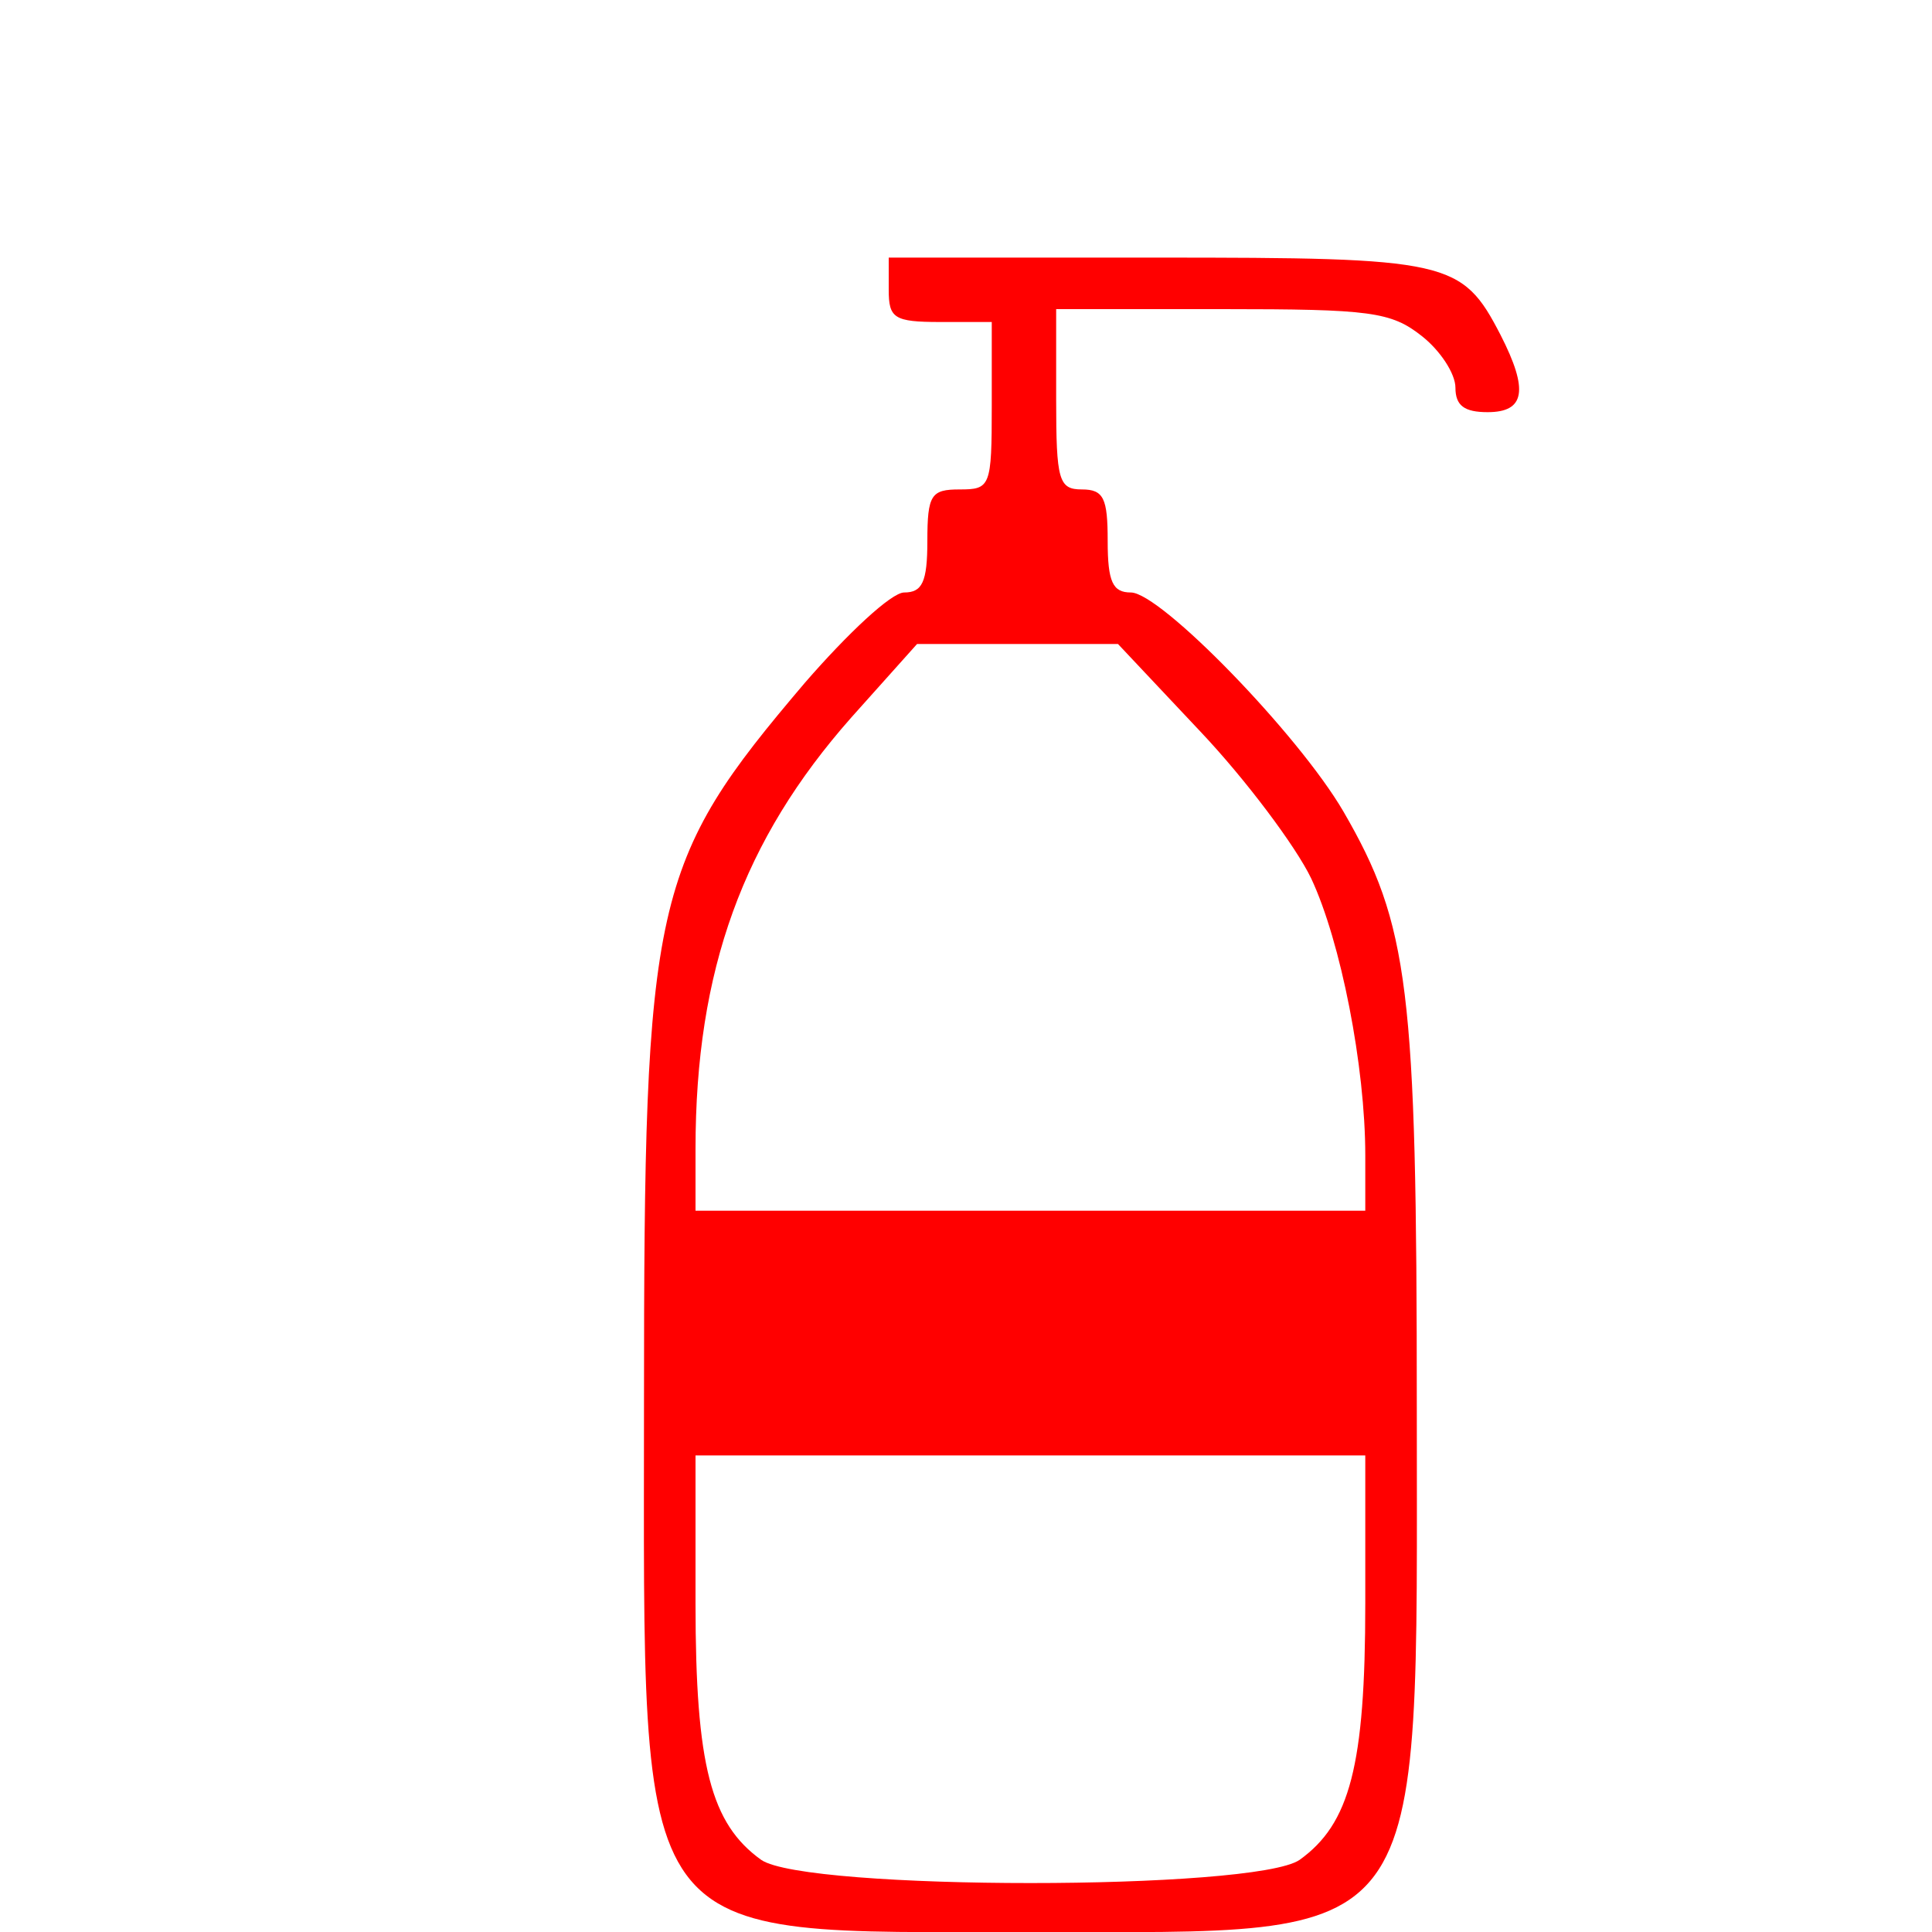
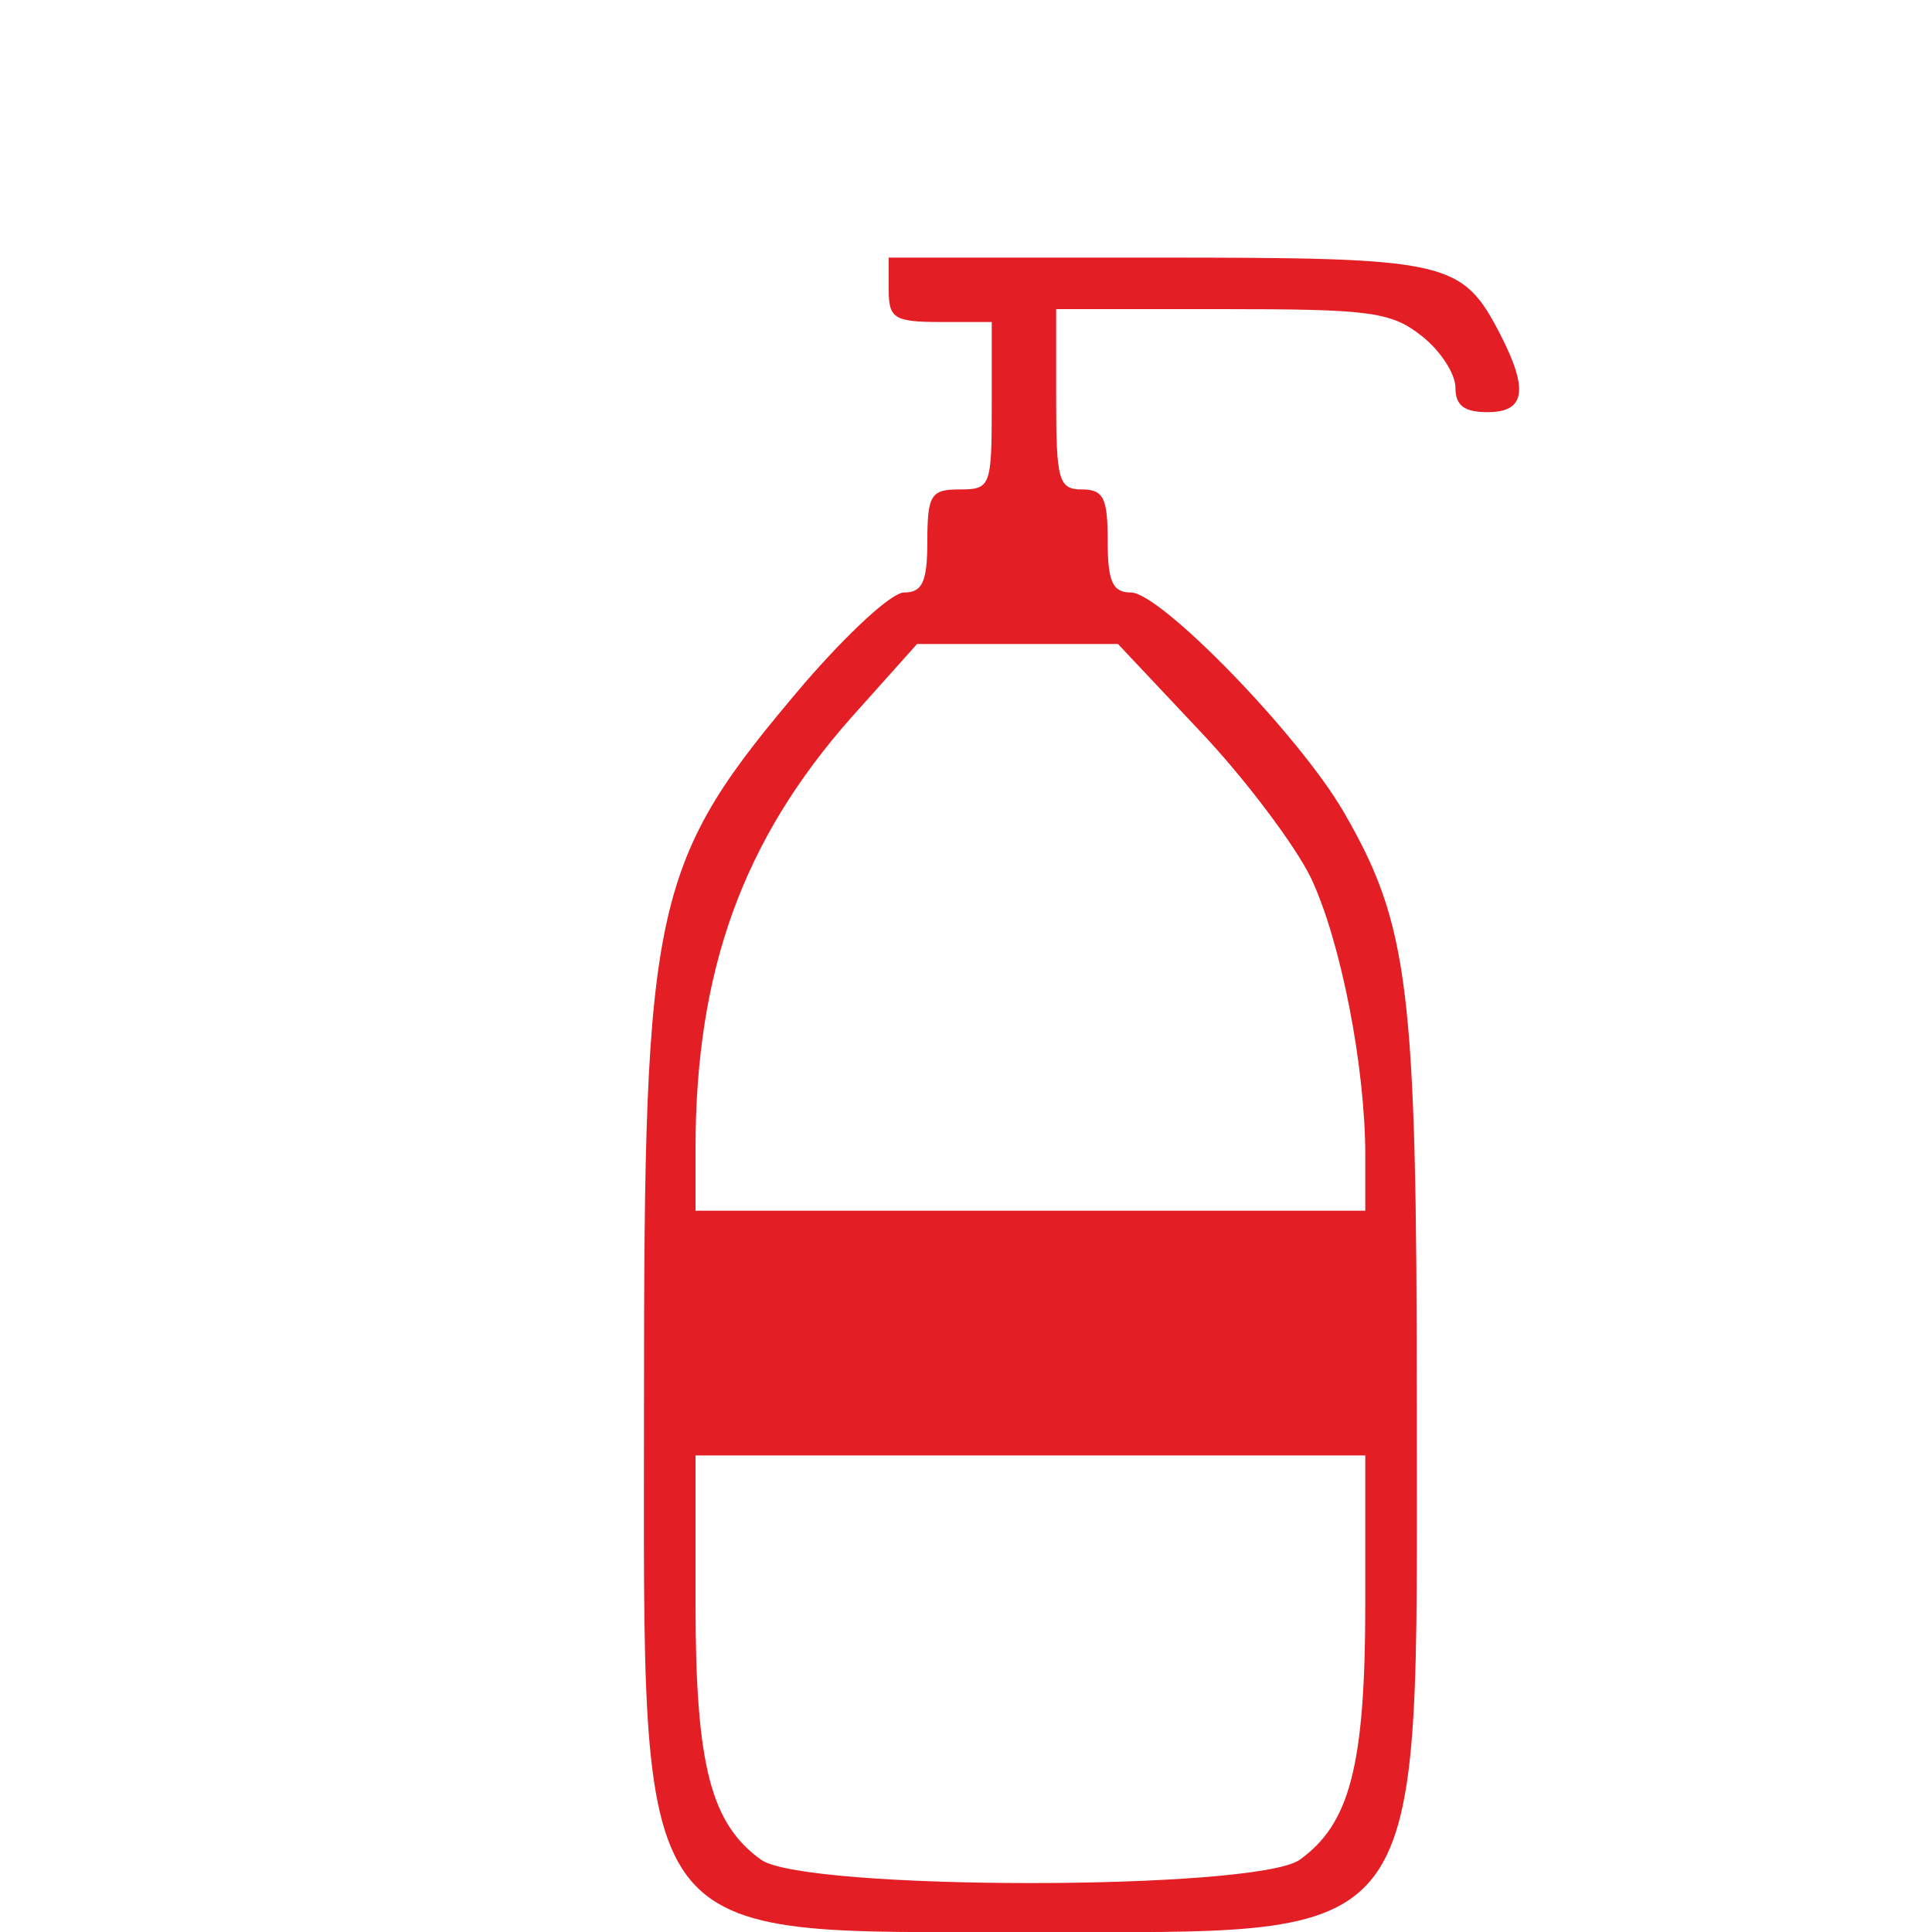
<svg xmlns="http://www.w3.org/2000/svg" version="1.0" width="150pt" height="150pt" viewBox="0 0 150 150" preserveAspectRatio="xMidYMid meet">
-   <g transform="translate(0,150) scale(0.1,-0.1)" fill="#FF0000" stroke="none">
+   <g transform="translate(0,150) scale(0.1,-0.1)" fill="#E31E24" stroke="none">
    <path d="M690 1275 c0 -22 4 -25 40 -25 l40 0 0 -65 c0 -63 -1 -65 -25 -65 -22 0 -25 -4 -25 -40 0 -32 -4 -40 -18 -40 -10 0 -44 -32 -77 -70 -119 -140 -125 -167 -125 -558 0 -430 -13 -412 300 -412 313 0 300 -18 300 407 0 326 -6 375 -57 463 -35 60 -142 170 -165 170 -14 0 -18 8 -18 40 0 33 -3 40 -20 40 -18 0 -20 7 -20 70 l0 70 129 0 c115 0 131 -2 155 -21 14 -11 26 -29 26 -40 0 -14 7 -19 25 -19 29 0 32 17 10 60 -30 58 -40 60 -267 60 l-208 0 0 -25z m242 -343 c35 -37 74 -89 86 -114 23 -49 42 -146 42 -215 l0 -43 -260 0 -260 0 0 48 c0 139 37 240 121 335 l51 57 78 0 78 0 64 -68z m128 -677 c0 -126 -12 -171 -51 -199 -35 -24 -383 -24 -418 0 -39 28 -51 73 -51 199 l0 115 260 0 260 0 0 -115z" />
  </g>
</svg>
